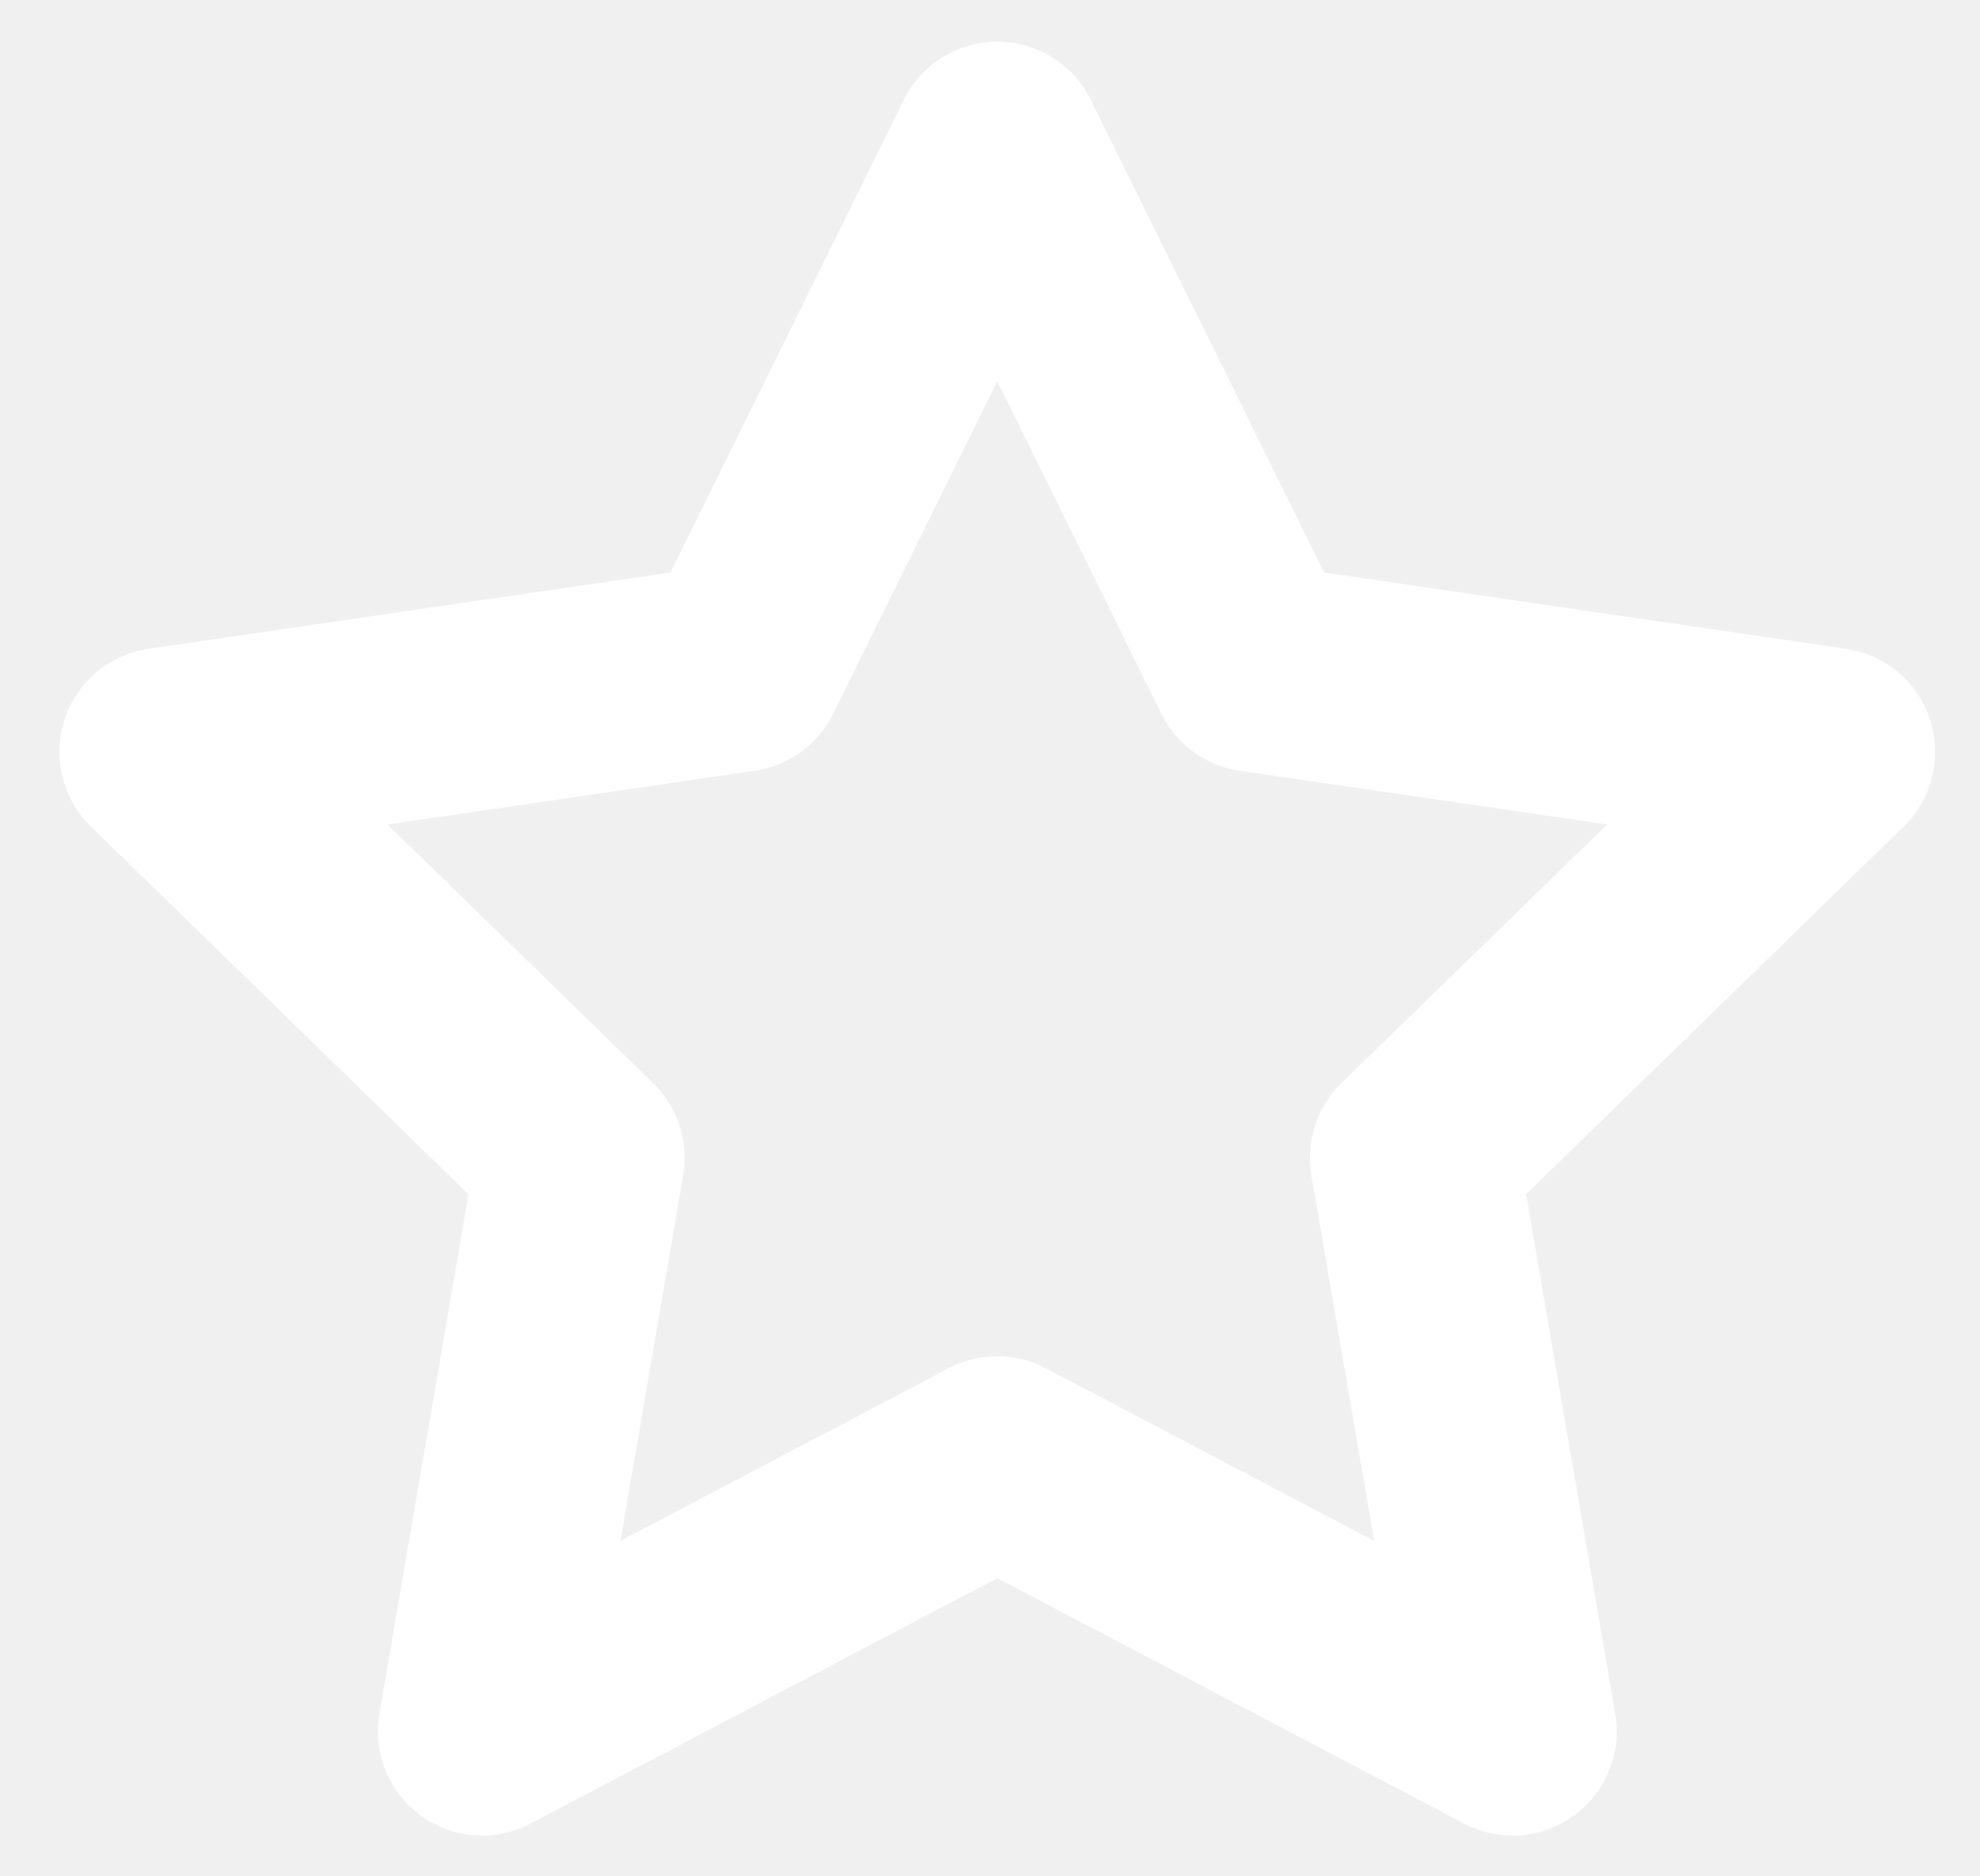
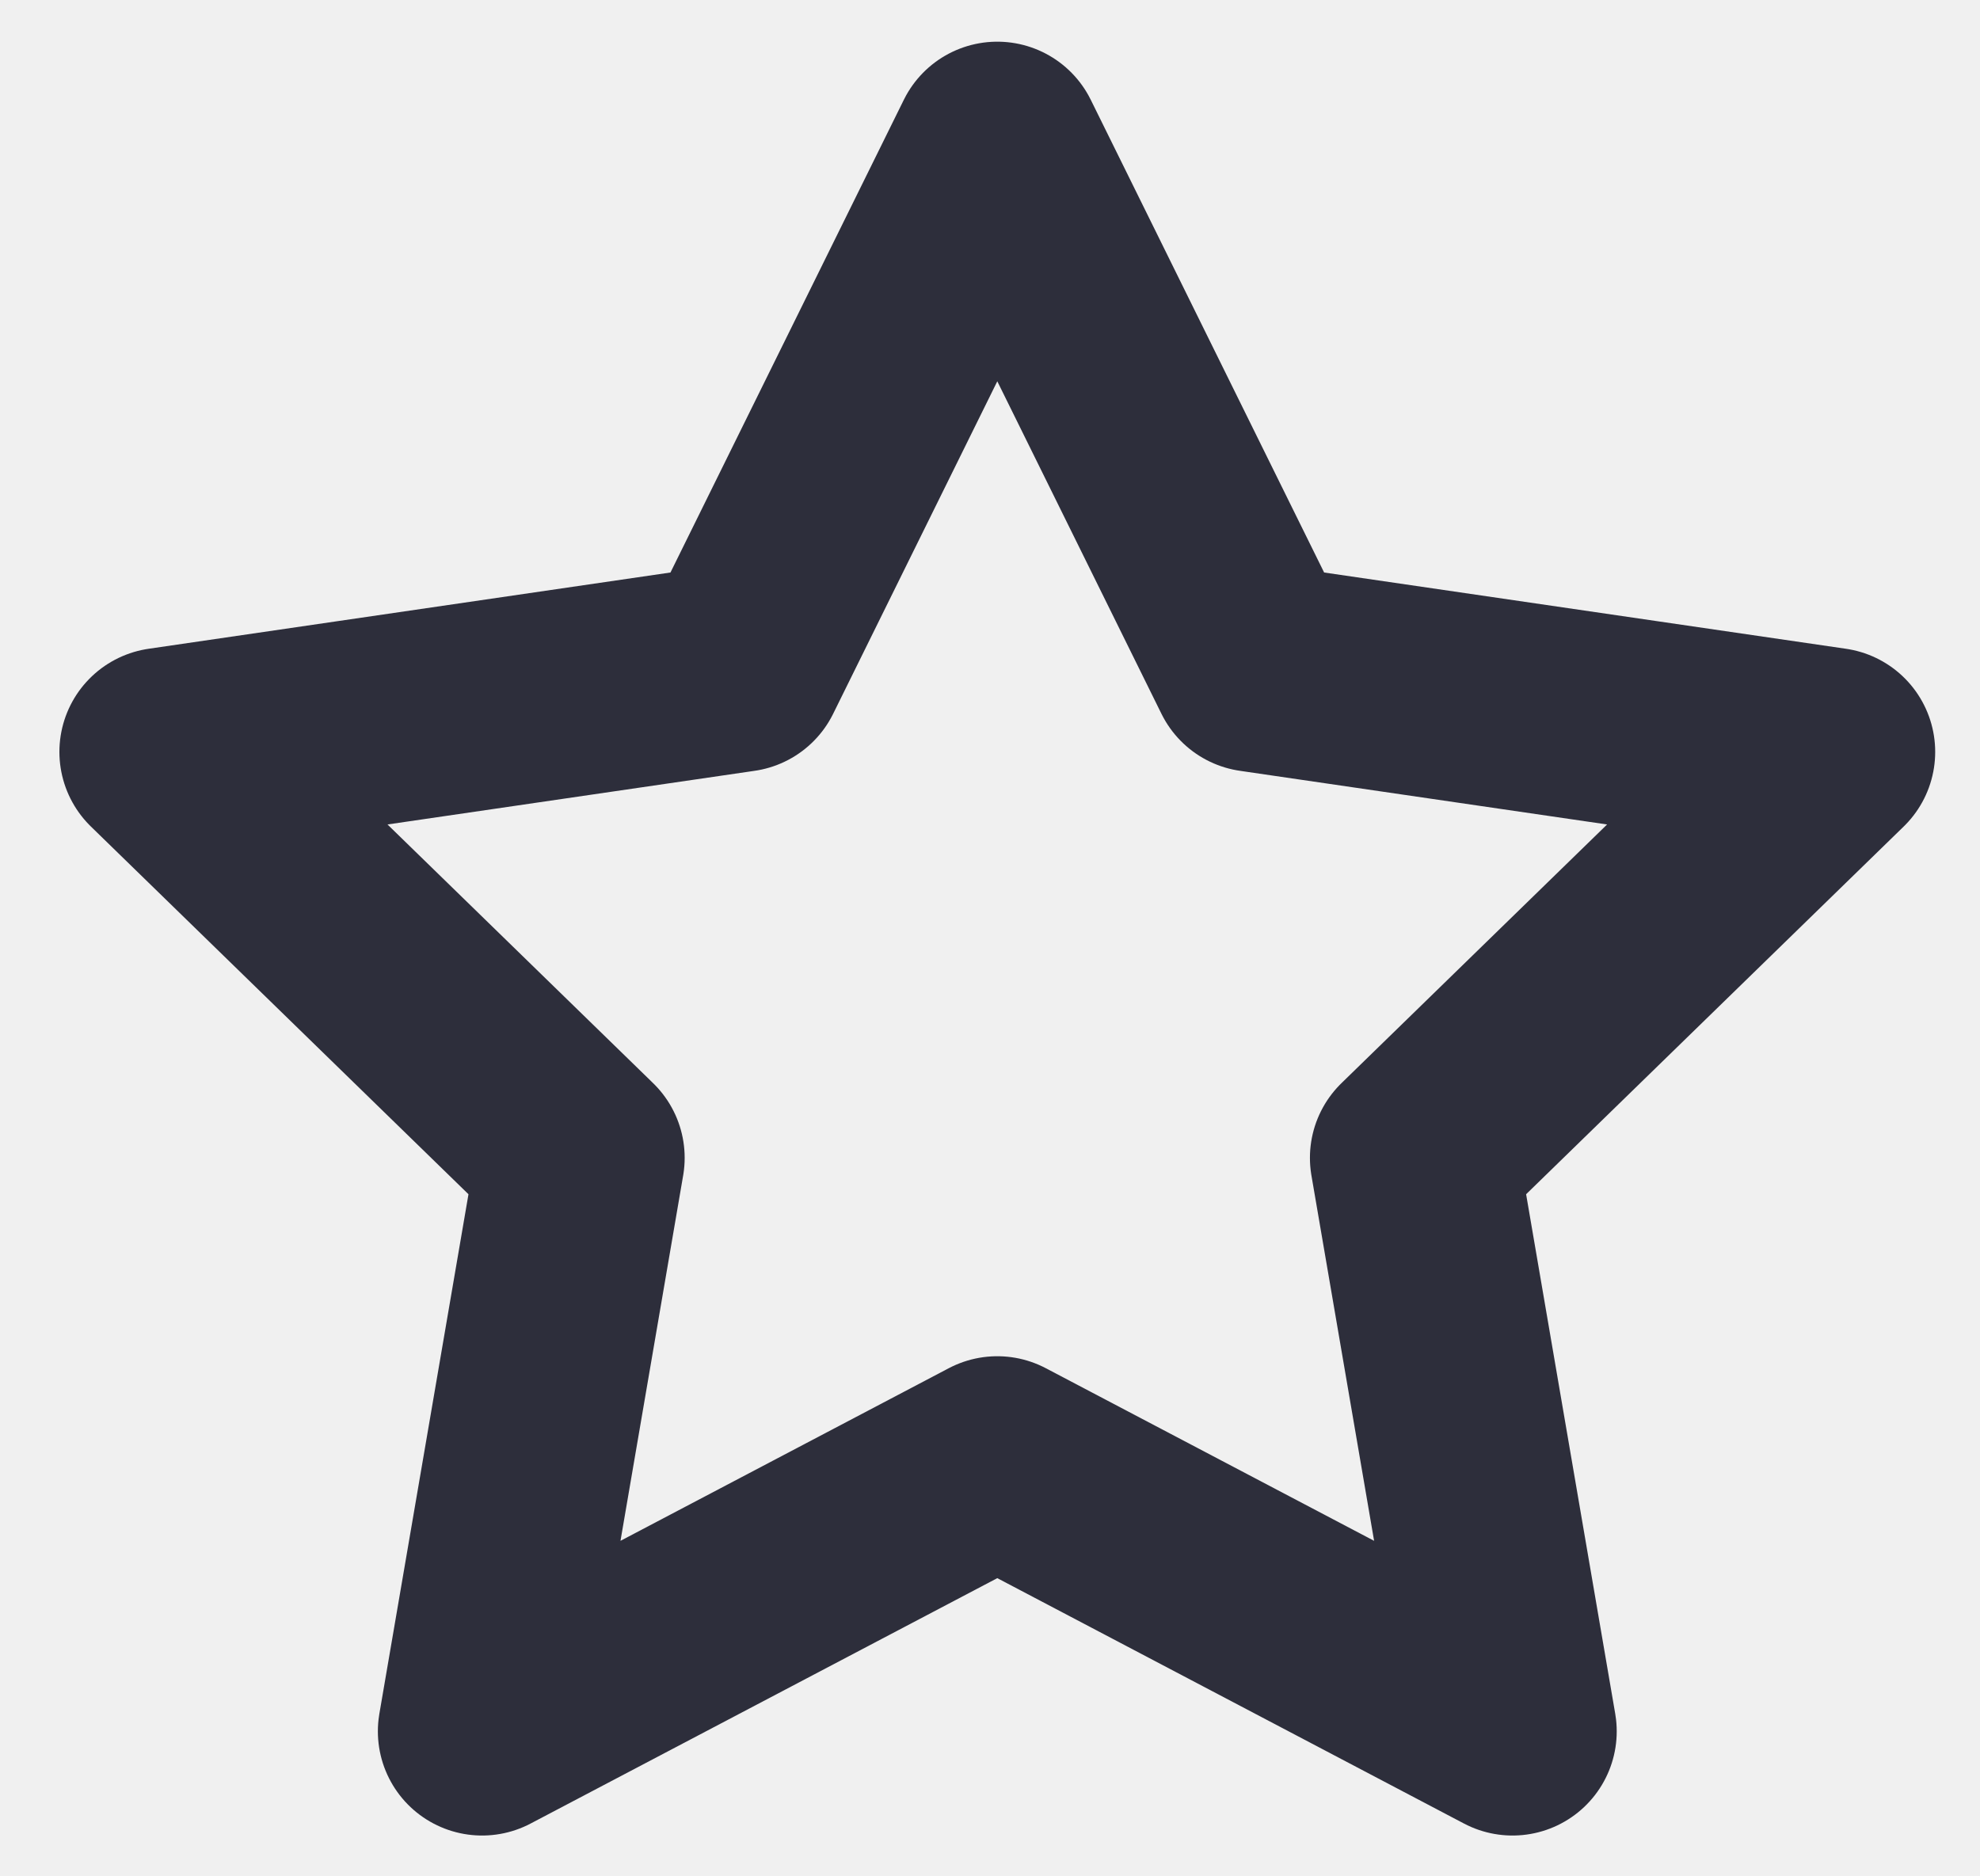
- <svg xmlns="http://www.w3.org/2000/svg" width="19" height="18" viewBox="0 0 19 18" fill="none">
-   <path d="M9.57 1.4L12.042 6.408L17.57 7.216L13.57 11.112L14.514 16.616L9.57 14.016L4.626 16.616L5.57 11.112L1.57 7.216L7.098 6.408L9.57 1.4Z" stroke="white" stroke-width="2" stroke-linecap="round" stroke-linejoin="round" />
+ <svg xmlns="http://www.w3.org/2000/svg" width="19" height="18" viewBox="0 0 19 18" fill="none" color="#2d2e3b">
+   <path d="M9.57 1.4L12.042 6.408L17.57 7.216L13.57 11.112L14.514 16.616L9.57 14.016L4.626 16.616L5.57 11.112L1.57 7.216L7.098 6.408L9.57 1.4Z" stroke="currentColor" stroke-width="2" stroke-linecap="round" stroke-linejoin="round" />
</svg>
